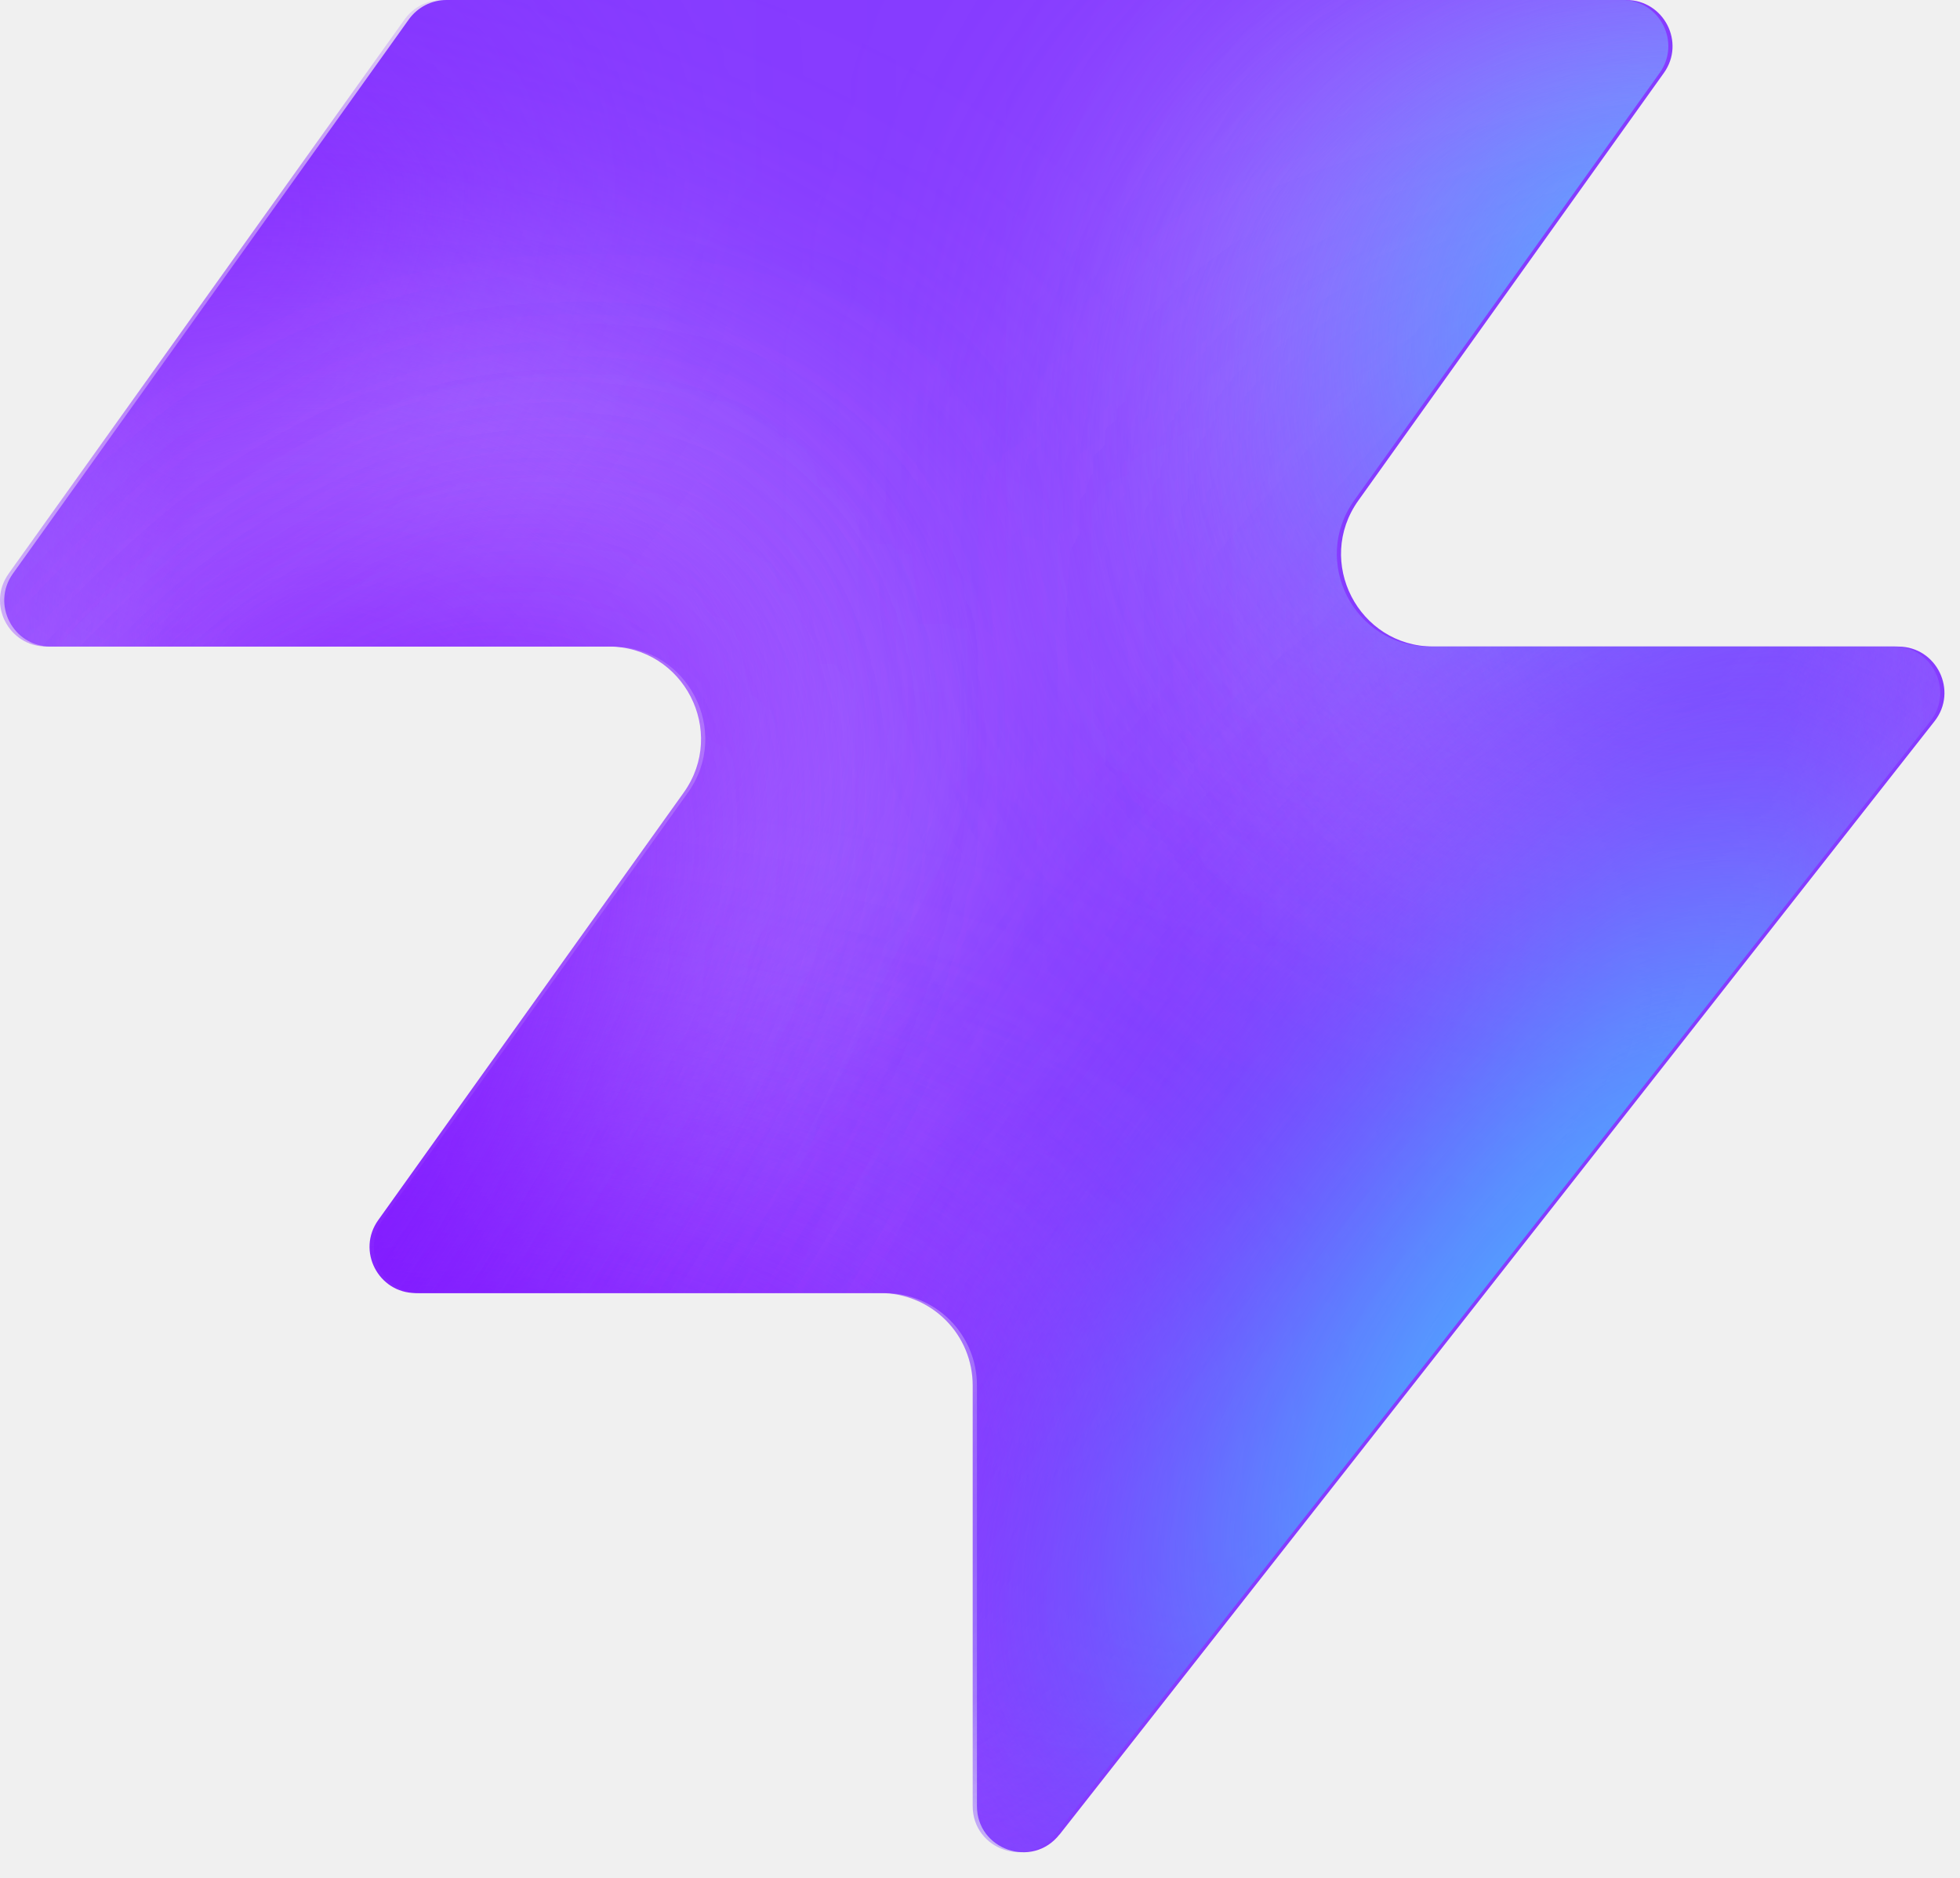
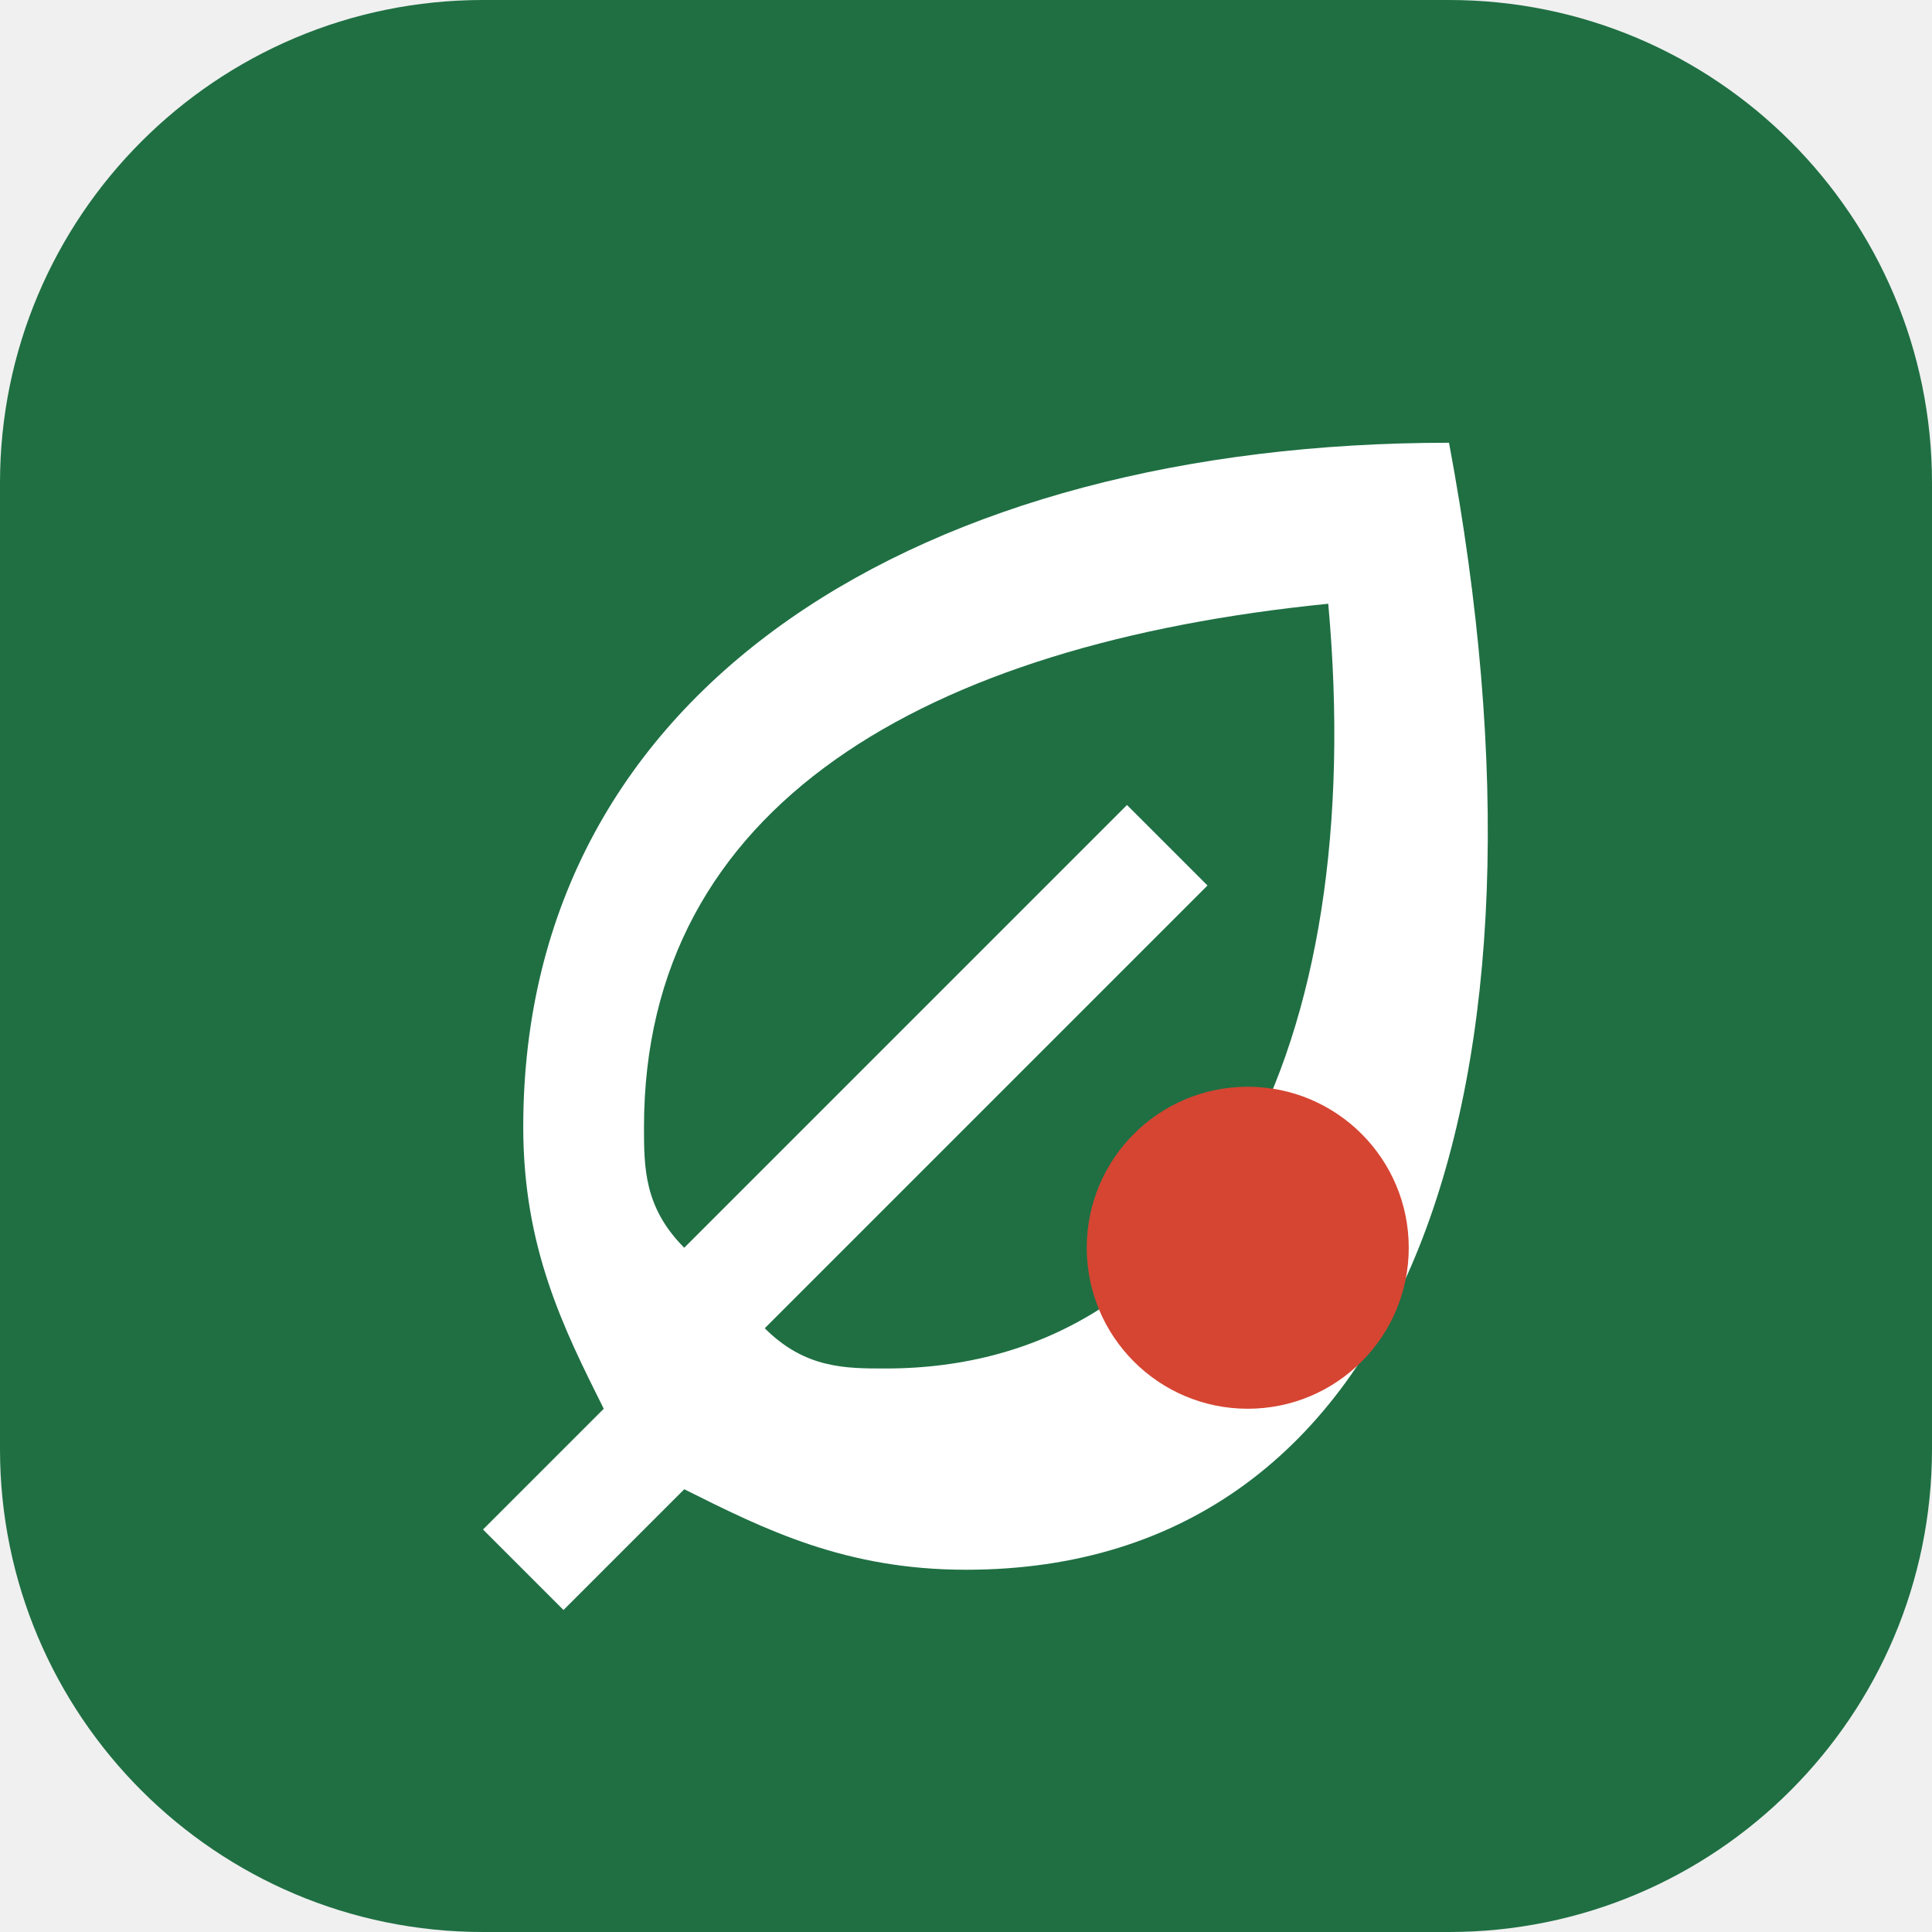
- <svg xmlns="http://www.w3.org/2000/svg" width="48" height="46" fill="none" viewBox="0 0 48 46">
-   <path fill="#863bff" d="M25.946 44.938c-.664.845-2.021.375-2.021-.698V33.937a2.26 2.26 0 0 0-2.262-2.262H10.287c-.92 0-1.456-1.04-.92-1.788l7.48-10.471c1.07-1.497 0-3.578-1.842-3.578H1.237c-.92 0-1.456-1.04-.92-1.788L10.013.474c.214-.297.556-.474.92-.474h28.894c.92 0 1.456 1.04.92 1.788l-7.48 10.471c-1.07 1.498 0 3.579 1.842 3.579h11.377c.943 0 1.473 1.088.89 1.83L25.947 44.94z" style="fill:#863bff;fill:color(display-p3 .525 .23 1);fill-opacity:1" />
-   <mask id="a" width="48" height="46" x="0" y="0" maskUnits="userSpaceOnUse" style="mask-type:alpha">
-     <path fill="#000" d="M25.842 44.938c-.664.844-2.021.375-2.021-.698V33.937a2.26 2.26 0 0 0-2.262-2.262H10.183c-.92 0-1.456-1.04-.92-1.788l7.48-10.471c1.07-1.498 0-3.579-1.842-3.579H1.133c-.92 0-1.456-1.04-.92-1.787L9.91.473c.214-.297.556-.474.92-.474h28.894c.92 0 1.456 1.04.92 1.788l-7.48 10.471c-1.07 1.498 0 3.578 1.842 3.578h11.377c.943 0 1.473 1.088.89 1.832L25.843 44.94z" style="fill:#000;fill-opacity:1" />
-   </mask>
-   <g mask="url(#a)">
-     <g filter="url(#b)">
-       <ellipse cx="5.508" cy="14.704" fill="#ede6ff" rx="5.508" ry="14.704" style="fill:#ede6ff;fill:color(display-p3 .927 .903 1);fill-opacity:1" transform="matrix(.00324 1 1 -.00324 -4.47 31.516)" />
-     </g>
-     <g filter="url(#c)">
-       <ellipse cx="10.399" cy="29.851" fill="#ede6ff" rx="10.399" ry="29.851" style="fill:#ede6ff;fill:color(display-p3 .927 .903 1);fill-opacity:1" transform="matrix(.00324 1 1 -.00324 -39.328 7.883)" />
-     </g>
-     <g filter="url(#d)">
-       <ellipse cx="5.508" cy="30.487" fill="#7e14ff" rx="5.508" ry="30.487" style="fill:#7e14ff;fill:color(display-p3 .492 .077 1);fill-opacity:1" transform="rotate(89.814 -25.913 -14.639)scale(1 -1)" />
-     </g>
-     <g filter="url(#e)">
-       <ellipse cx="5.508" cy="30.599" fill="#7e14ff" rx="5.508" ry="30.599" style="fill:#7e14ff;fill:color(display-p3 .492 .077 1);fill-opacity:1" transform="rotate(89.814 -32.644 -3.334)scale(1 -1)" />
-     </g>
-     <g filter="url(#f)">
-       <ellipse cx="5.508" cy="30.599" fill="#7e14ff" rx="5.508" ry="30.599" style="fill:#7e14ff;fill:color(display-p3 .492 .077 1);fill-opacity:1" transform="matrix(.00324 1 1 -.00324 -34.34 30.47)" />
-     </g>
-     <g filter="url(#g)">
-       <ellipse cx="14.072" cy="22.078" fill="#ede6ff" rx="14.072" ry="22.078" style="fill:#ede6ff;fill:color(display-p3 .927 .903 1);fill-opacity:1" transform="rotate(93.35 24.506 48.493)scale(-1 1)" />
-     </g>
-     <g filter="url(#h)">
-       <ellipse cx="3.47" cy="21.501" fill="#7e14ff" rx="3.47" ry="21.501" style="fill:#7e14ff;fill:color(display-p3 .492 .077 1);fill-opacity:1" transform="rotate(89.009 28.708 47.59)scale(-1 1)" />
-     </g>
-     <g filter="url(#i)">
-       <ellipse cx="3.47" cy="21.501" fill="#7e14ff" rx="3.47" ry="21.501" style="fill:#7e14ff;fill:color(display-p3 .492 .077 1);fill-opacity:1" transform="rotate(89.009 28.708 47.59)scale(-1 1)" />
-     </g>
-     <g filter="url(#j)">
-       <ellipse cx=".387" cy="8.972" fill="#7e14ff" rx="4.407" ry="29.108" style="fill:#7e14ff;fill:color(display-p3 .492 .077 1);fill-opacity:1" transform="rotate(39.51 .387 8.972)" />
-     </g>
-     <g filter="url(#k)">
-       <ellipse cx="47.523" cy="-6.092" fill="#7e14ff" rx="4.407" ry="29.108" style="fill:#7e14ff;fill:color(display-p3 .492 .077 1);fill-opacity:1" transform="rotate(37.892 47.523 -6.092)" />
-     </g>
-     <g filter="url(#l)">
-       <ellipse cx="41.412" cy="6.333" fill="#47bfff" rx="5.971" ry="9.665" style="fill:#47bfff;fill:color(display-p3 .28 .748 1);fill-opacity:1" transform="rotate(37.892 41.412 6.333)" />
-     </g>
-     <g filter="url(#m)">
-       <ellipse cx="-1.879" cy="38.332" fill="#7e14ff" rx="4.407" ry="29.108" style="fill:#7e14ff;fill:color(display-p3 .492 .077 1);fill-opacity:1" transform="rotate(37.892 -1.88 38.332)" />
-     </g>
-     <g filter="url(#n)">
-       <ellipse cx="-1.879" cy="38.332" fill="#7e14ff" rx="4.407" ry="29.108" style="fill:#7e14ff;fill:color(display-p3 .492 .077 1);fill-opacity:1" transform="rotate(37.892 -1.88 38.332)" />
-     </g>
-     <g filter="url(#o)">
-       <ellipse cx="35.651" cy="29.907" fill="#7e14ff" rx="4.407" ry="29.108" style="fill:#7e14ff;fill:color(display-p3 .492 .077 1);fill-opacity:1" transform="rotate(37.892 35.651 29.907)" />
-     </g>
-     <g filter="url(#p)">
-       <ellipse cx="38.418" cy="32.4" fill="#47bfff" rx="5.971" ry="15.297" style="fill:#47bfff;fill:color(display-p3 .28 .748 1);fill-opacity:1" transform="rotate(37.892 38.418 32.4)" />
-     </g>
-   </g>
-   <defs>
-     <filter id="b" width="60.045" height="41.654" x="-19.77" y="16.149" color-interpolation-filters="sRGB" filterUnits="userSpaceOnUse">
-       <feFlood flood-opacity="0" result="BackgroundImageFix" />
-       <feBlend in="SourceGraphic" in2="BackgroundImageFix" result="shape" />
-       <feGaussianBlur result="effect1_foregroundBlur_2002_17158" stdDeviation="7.659" />
-     </filter>
-     <filter id="c" width="90.34" height="51.437" x="-54.613" y="-7.533" color-interpolation-filters="sRGB" filterUnits="userSpaceOnUse">
-       <feFlood flood-opacity="0" result="BackgroundImageFix" />
-       <feBlend in="SourceGraphic" in2="BackgroundImageFix" result="shape" />
-       <feGaussianBlur result="effect1_foregroundBlur_2002_17158" stdDeviation="7.659" />
-     </filter>
-     <filter id="d" width="79.355" height="29.4" x="-49.64" y="2.03" color-interpolation-filters="sRGB" filterUnits="userSpaceOnUse">
-       <feFlood flood-opacity="0" result="BackgroundImageFix" />
-       <feBlend in="SourceGraphic" in2="BackgroundImageFix" result="shape" />
-       <feGaussianBlur result="effect1_foregroundBlur_2002_17158" stdDeviation="4.596" />
-     </filter>
-     <filter id="e" width="79.579" height="29.4" x="-45.045" y="20.029" color-interpolation-filters="sRGB" filterUnits="userSpaceOnUse">
-       <feFlood flood-opacity="0" result="BackgroundImageFix" />
-       <feBlend in="SourceGraphic" in2="BackgroundImageFix" result="shape" />
-       <feGaussianBlur result="effect1_foregroundBlur_2002_17158" stdDeviation="4.596" />
-     </filter>
-     <filter id="f" width="79.579" height="29.4" x="-43.513" y="21.178" color-interpolation-filters="sRGB" filterUnits="userSpaceOnUse">
-       <feFlood flood-opacity="0" result="BackgroundImageFix" />
-       <feBlend in="SourceGraphic" in2="BackgroundImageFix" result="shape" />
-       <feGaussianBlur result="effect1_foregroundBlur_2002_17158" stdDeviation="4.596" />
-     </filter>
-     <filter id="g" width="74.749" height="58.852" x="15.756" y="-17.901" color-interpolation-filters="sRGB" filterUnits="userSpaceOnUse">
-       <feFlood flood-opacity="0" result="BackgroundImageFix" />
-       <feBlend in="SourceGraphic" in2="BackgroundImageFix" result="shape" />
-       <feGaussianBlur result="effect1_foregroundBlur_2002_17158" stdDeviation="7.659" />
-     </filter>
-     <filter id="h" width="61.377" height="25.362" x="23.548" y="2.284" color-interpolation-filters="sRGB" filterUnits="userSpaceOnUse">
-       <feFlood flood-opacity="0" result="BackgroundImageFix" />
-       <feBlend in="SourceGraphic" in2="BackgroundImageFix" result="shape" />
-       <feGaussianBlur result="effect1_foregroundBlur_2002_17158" stdDeviation="4.596" />
-     </filter>
-     <filter id="i" width="61.377" height="25.362" x="23.548" y="2.284" color-interpolation-filters="sRGB" filterUnits="userSpaceOnUse">
-       <feFlood flood-opacity="0" result="BackgroundImageFix" />
-       <feBlend in="SourceGraphic" in2="BackgroundImageFix" result="shape" />
-       <feGaussianBlur result="effect1_foregroundBlur_2002_17158" stdDeviation="4.596" />
-     </filter>
-     <filter id="j" width="56.045" height="63.649" x="-27.636" y="-22.853" color-interpolation-filters="sRGB" filterUnits="userSpaceOnUse">
-       <feFlood flood-opacity="0" result="BackgroundImageFix" />
-       <feBlend in="SourceGraphic" in2="BackgroundImageFix" result="shape" />
-       <feGaussianBlur result="effect1_foregroundBlur_2002_17158" stdDeviation="4.596" />
-     </filter>
-     <filter id="k" width="54.814" height="64.646" x="20.116" y="-38.415" color-interpolation-filters="sRGB" filterUnits="userSpaceOnUse">
-       <feFlood flood-opacity="0" result="BackgroundImageFix" />
-       <feBlend in="SourceGraphic" in2="BackgroundImageFix" result="shape" />
-       <feGaussianBlur result="effect1_foregroundBlur_2002_17158" stdDeviation="4.596" />
-     </filter>
-     <filter id="l" width="33.541" height="35.313" x="24.641" y="-11.323" color-interpolation-filters="sRGB" filterUnits="userSpaceOnUse">
-       <feFlood flood-opacity="0" result="BackgroundImageFix" />
-       <feBlend in="SourceGraphic" in2="BackgroundImageFix" result="shape" />
-       <feGaussianBlur result="effect1_foregroundBlur_2002_17158" stdDeviation="4.596" />
-     </filter>
-     <filter id="m" width="54.814" height="64.646" x="-29.286" y="6.009" color-interpolation-filters="sRGB" filterUnits="userSpaceOnUse">
-       <feFlood flood-opacity="0" result="BackgroundImageFix" />
-       <feBlend in="SourceGraphic" in2="BackgroundImageFix" result="shape" />
-       <feGaussianBlur result="effect1_foregroundBlur_2002_17158" stdDeviation="4.596" />
-     </filter>
-     <filter id="n" width="54.814" height="64.646" x="-29.286" y="6.009" color-interpolation-filters="sRGB" filterUnits="userSpaceOnUse">
-       <feFlood flood-opacity="0" result="BackgroundImageFix" />
-       <feBlend in="SourceGraphic" in2="BackgroundImageFix" result="shape" />
-       <feGaussianBlur result="effect1_foregroundBlur_2002_17158" stdDeviation="4.596" />
-     </filter>
-     <filter id="o" width="54.814" height="64.646" x="8.244" y="-2.416" color-interpolation-filters="sRGB" filterUnits="userSpaceOnUse">
-       <feFlood flood-opacity="0" result="BackgroundImageFix" />
-       <feBlend in="SourceGraphic" in2="BackgroundImageFix" result="shape" />
-       <feGaussianBlur result="effect1_foregroundBlur_2002_17158" stdDeviation="4.596" />
-     </filter>
-     <filter id="p" width="39.409" height="43.623" x="18.713" y="10.588" color-interpolation-filters="sRGB" filterUnits="userSpaceOnUse">
-       <feFlood flood-opacity="0" result="BackgroundImageFix" />
-       <feBlend in="SourceGraphic" in2="BackgroundImageFix" result="shape" />
-       <feGaussianBlur result="effect1_foregroundBlur_2002_17158" stdDeviation="4.596" />
-     </filter>
-   </defs>
+ <svg xmlns="http://www.w3.org/2000/svg" width="48" height="48" viewBox="0 0 48 48">
+   <rect width="48" height="48" rx="12" fill="#1f6f43" />
+   <path fill="#fff" d="M36 11c-13 0-23 6-23 17 0 3 1 5 2 7l-3 3 2 2 3-3c2 1 4 2 7 2 11 0 15-12 12-28zM19 33l11-11-2-2-11 11c-1-1-1-2-1-3 0-8 7-12 17-13 1 11-3 19-11 19-1 0-2 0-3-1z" />
+   <circle cx="31" cy="31" r="4" fill="#d64532" />
</svg>
